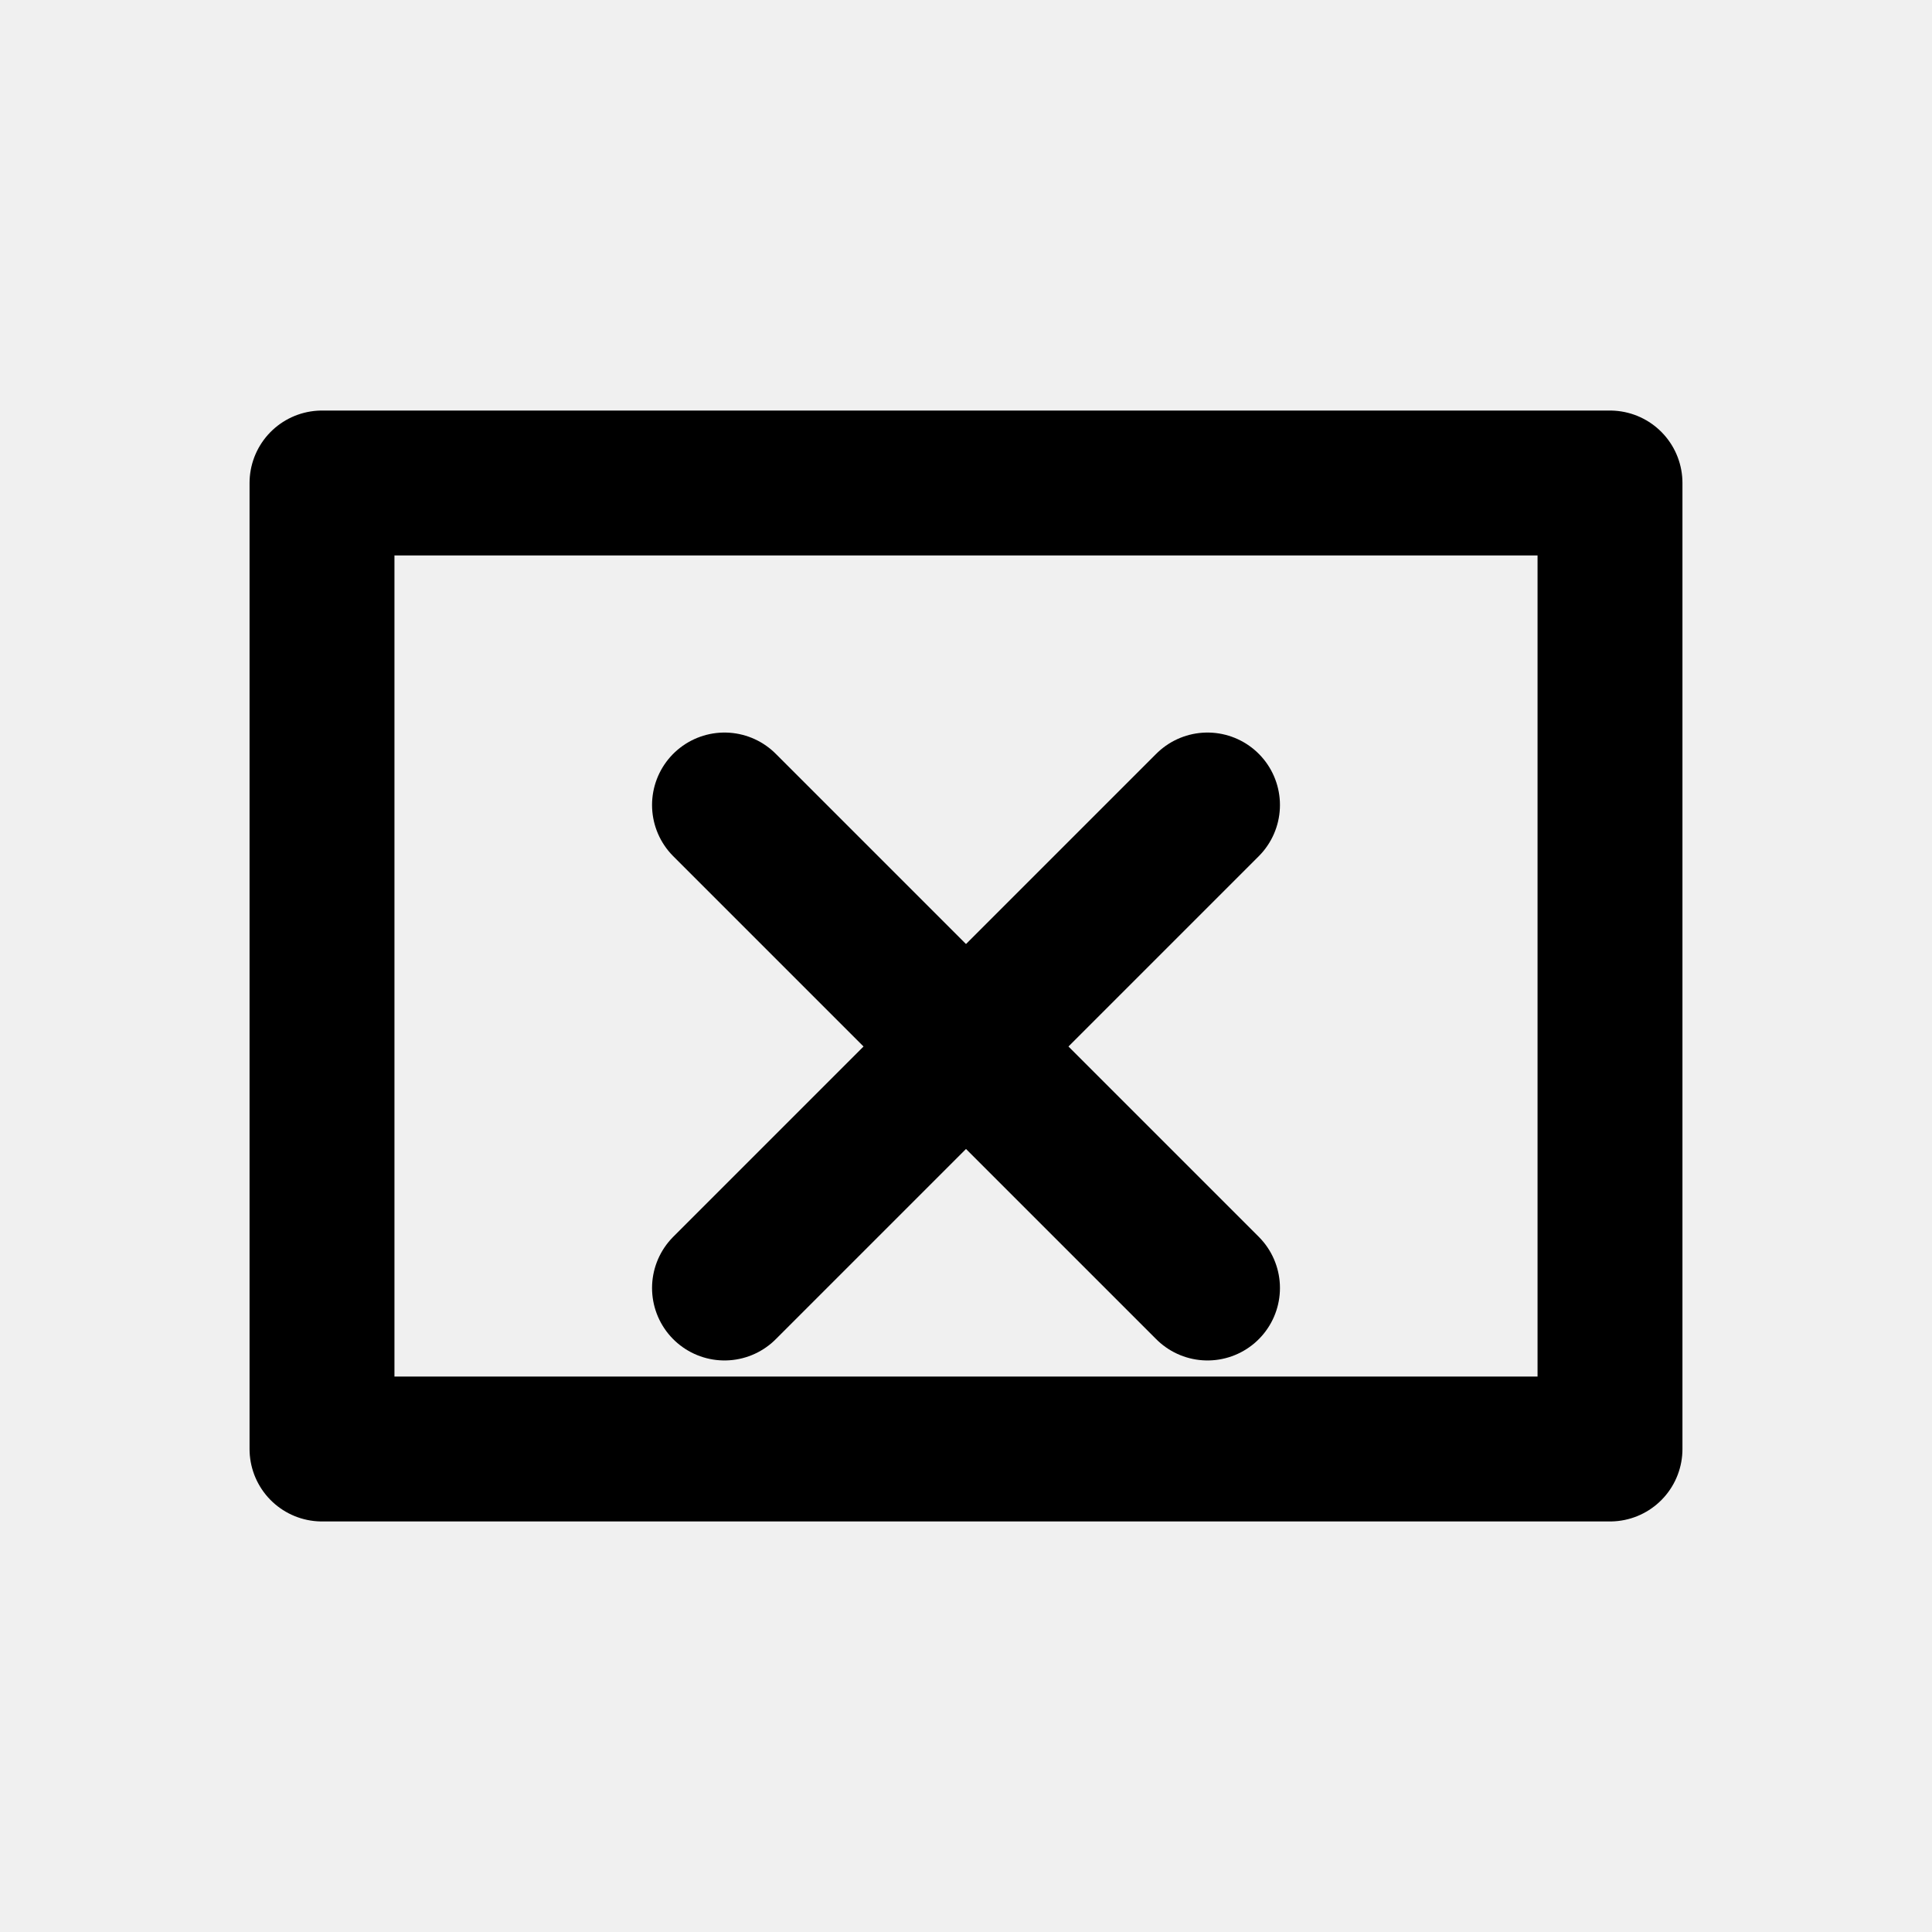
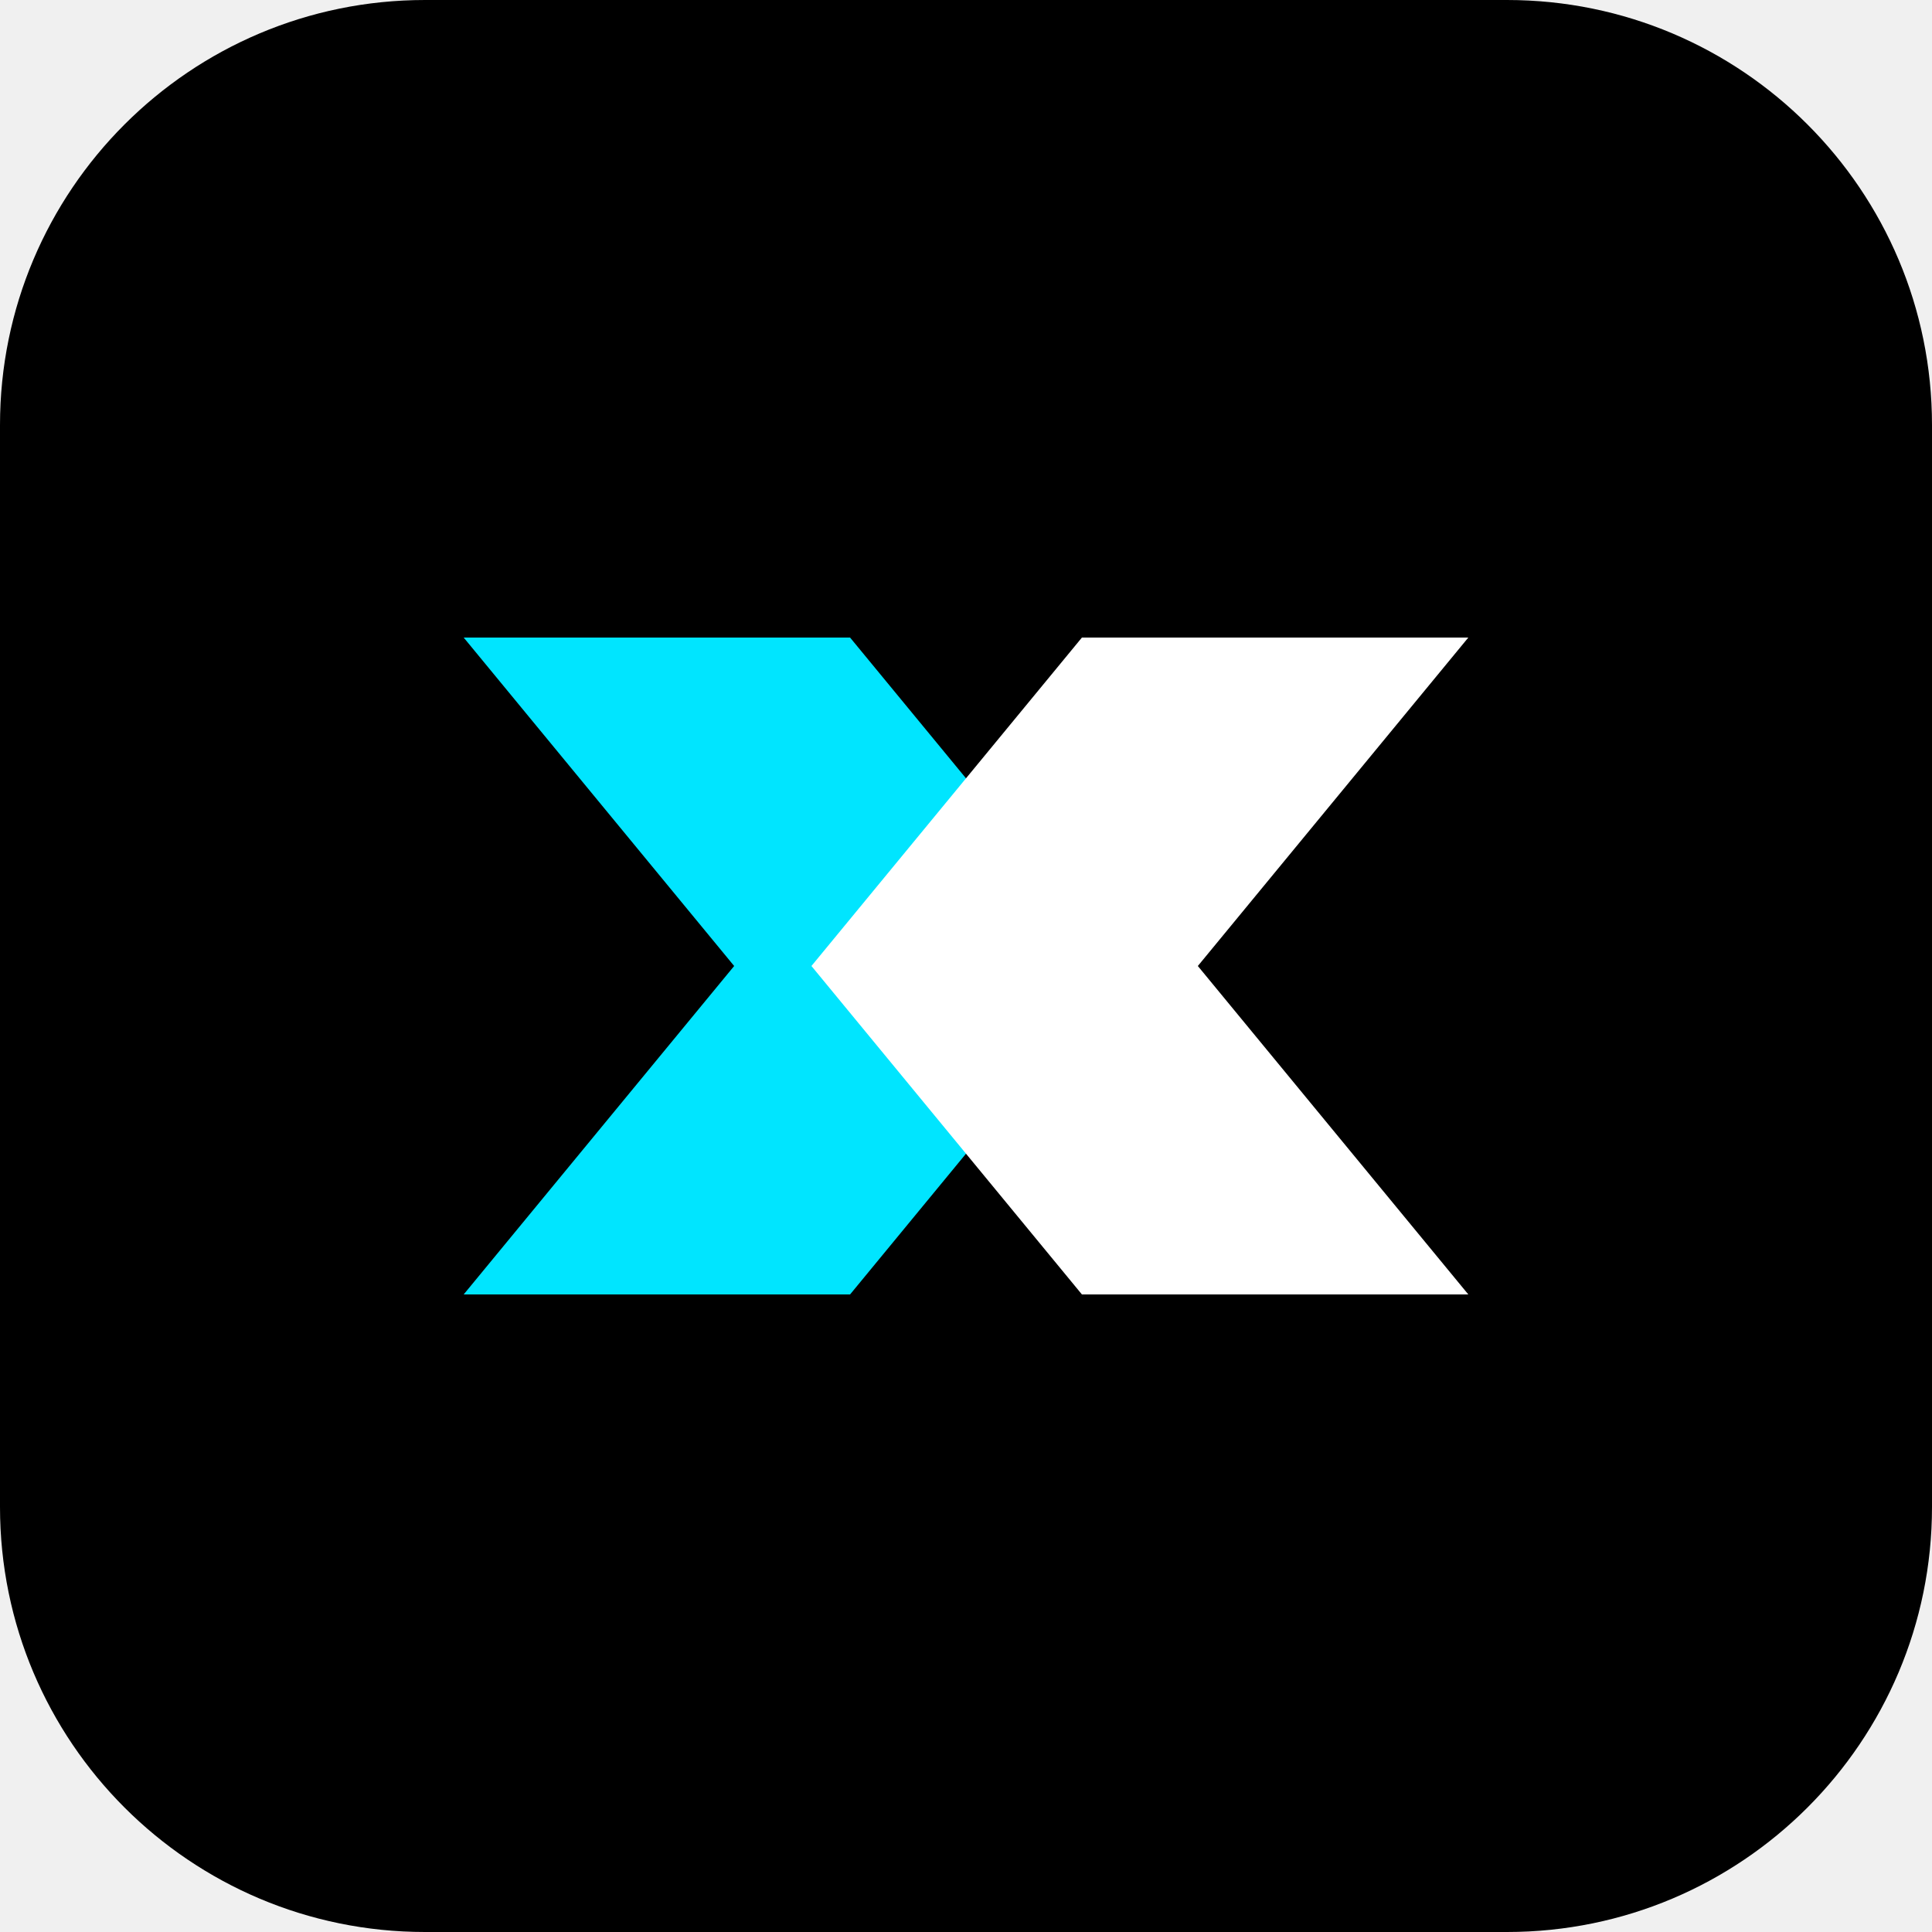
- <svg viewBox="0 0 24 24" fill="none" stroke="currentColor" stroke-width="1.8" stroke-linecap="round" stroke-linejoin="round">
-   <path d="M4 6h16v12H4z" rx="2" />
-   <path d="M9 10l3 3-3 3" />
-   <path d="M15 10l-3 3 3 3" />
+ <svg xmlns="http://www.w3.org/2000/svg" viewBox="0 0 100 100">
+   <rect width="100" height="100" rx="22" fill="#000000" />
+   <path fill="#00E5FF" d="M24 33h20l14 17-14 17H24l14-17z" />
+   <path fill="#FFFFFF" d="M76 33H56L42 50l14 17h20L62 50z" />
</svg>
